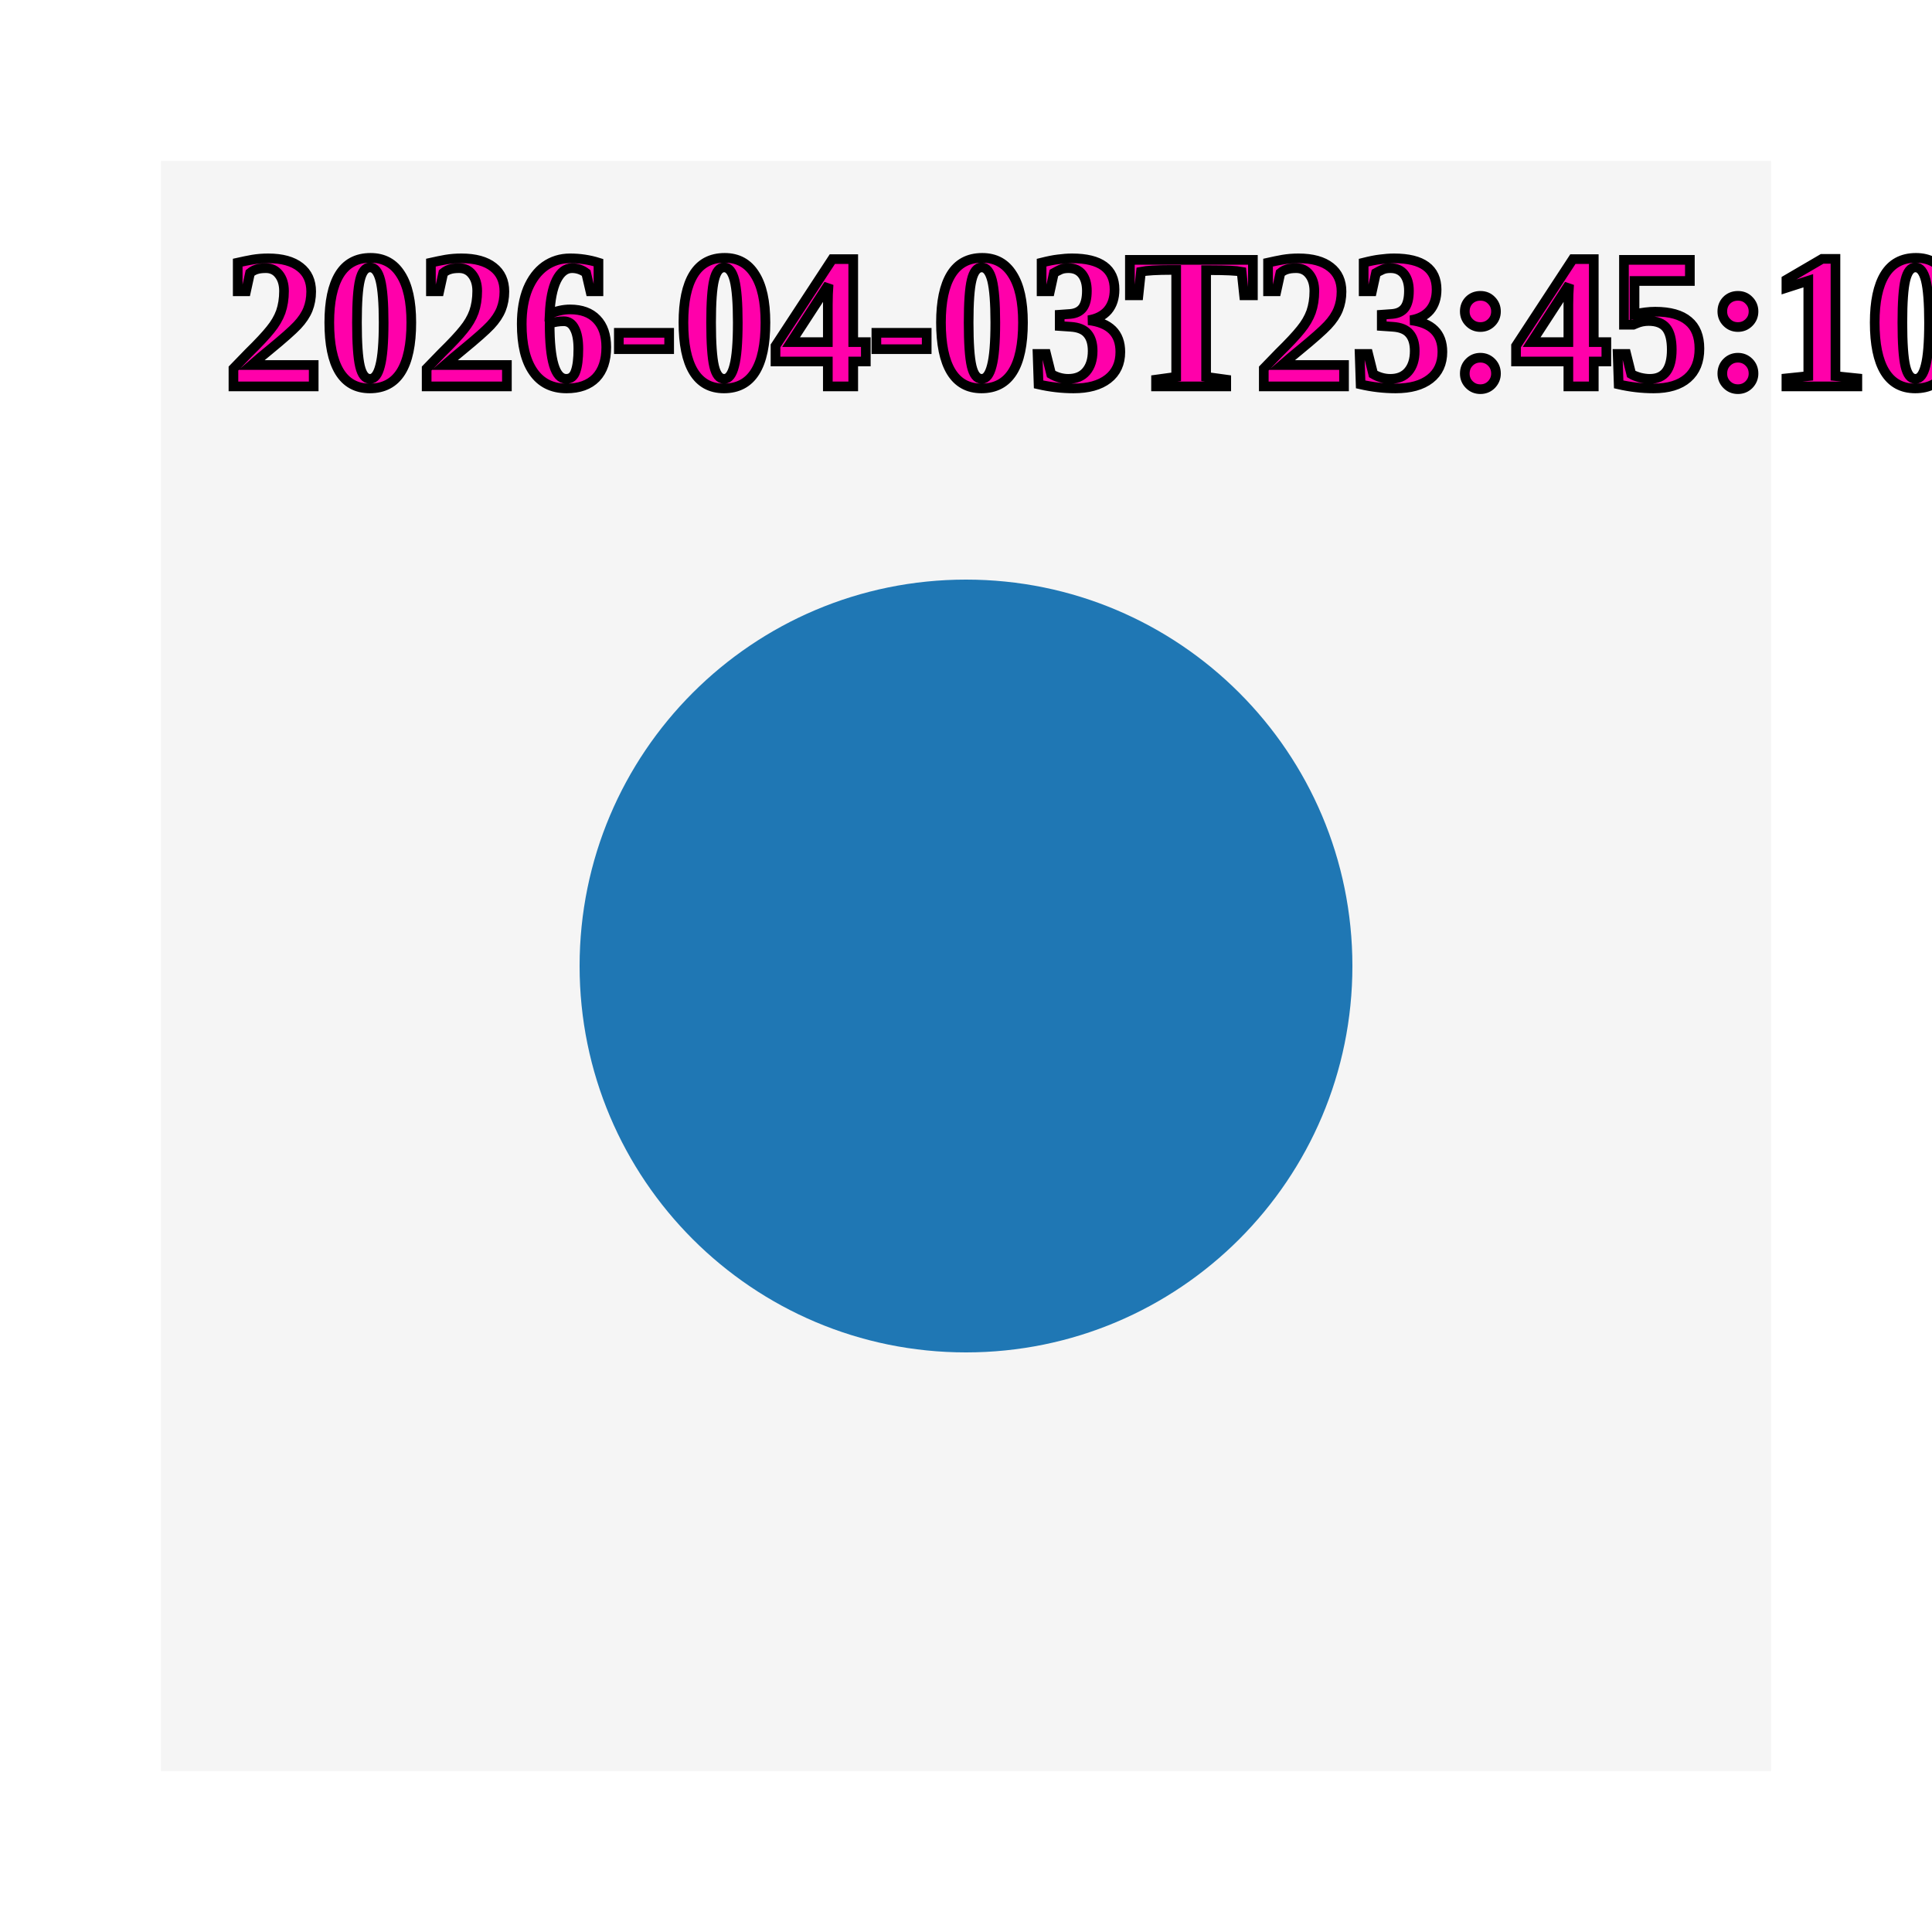
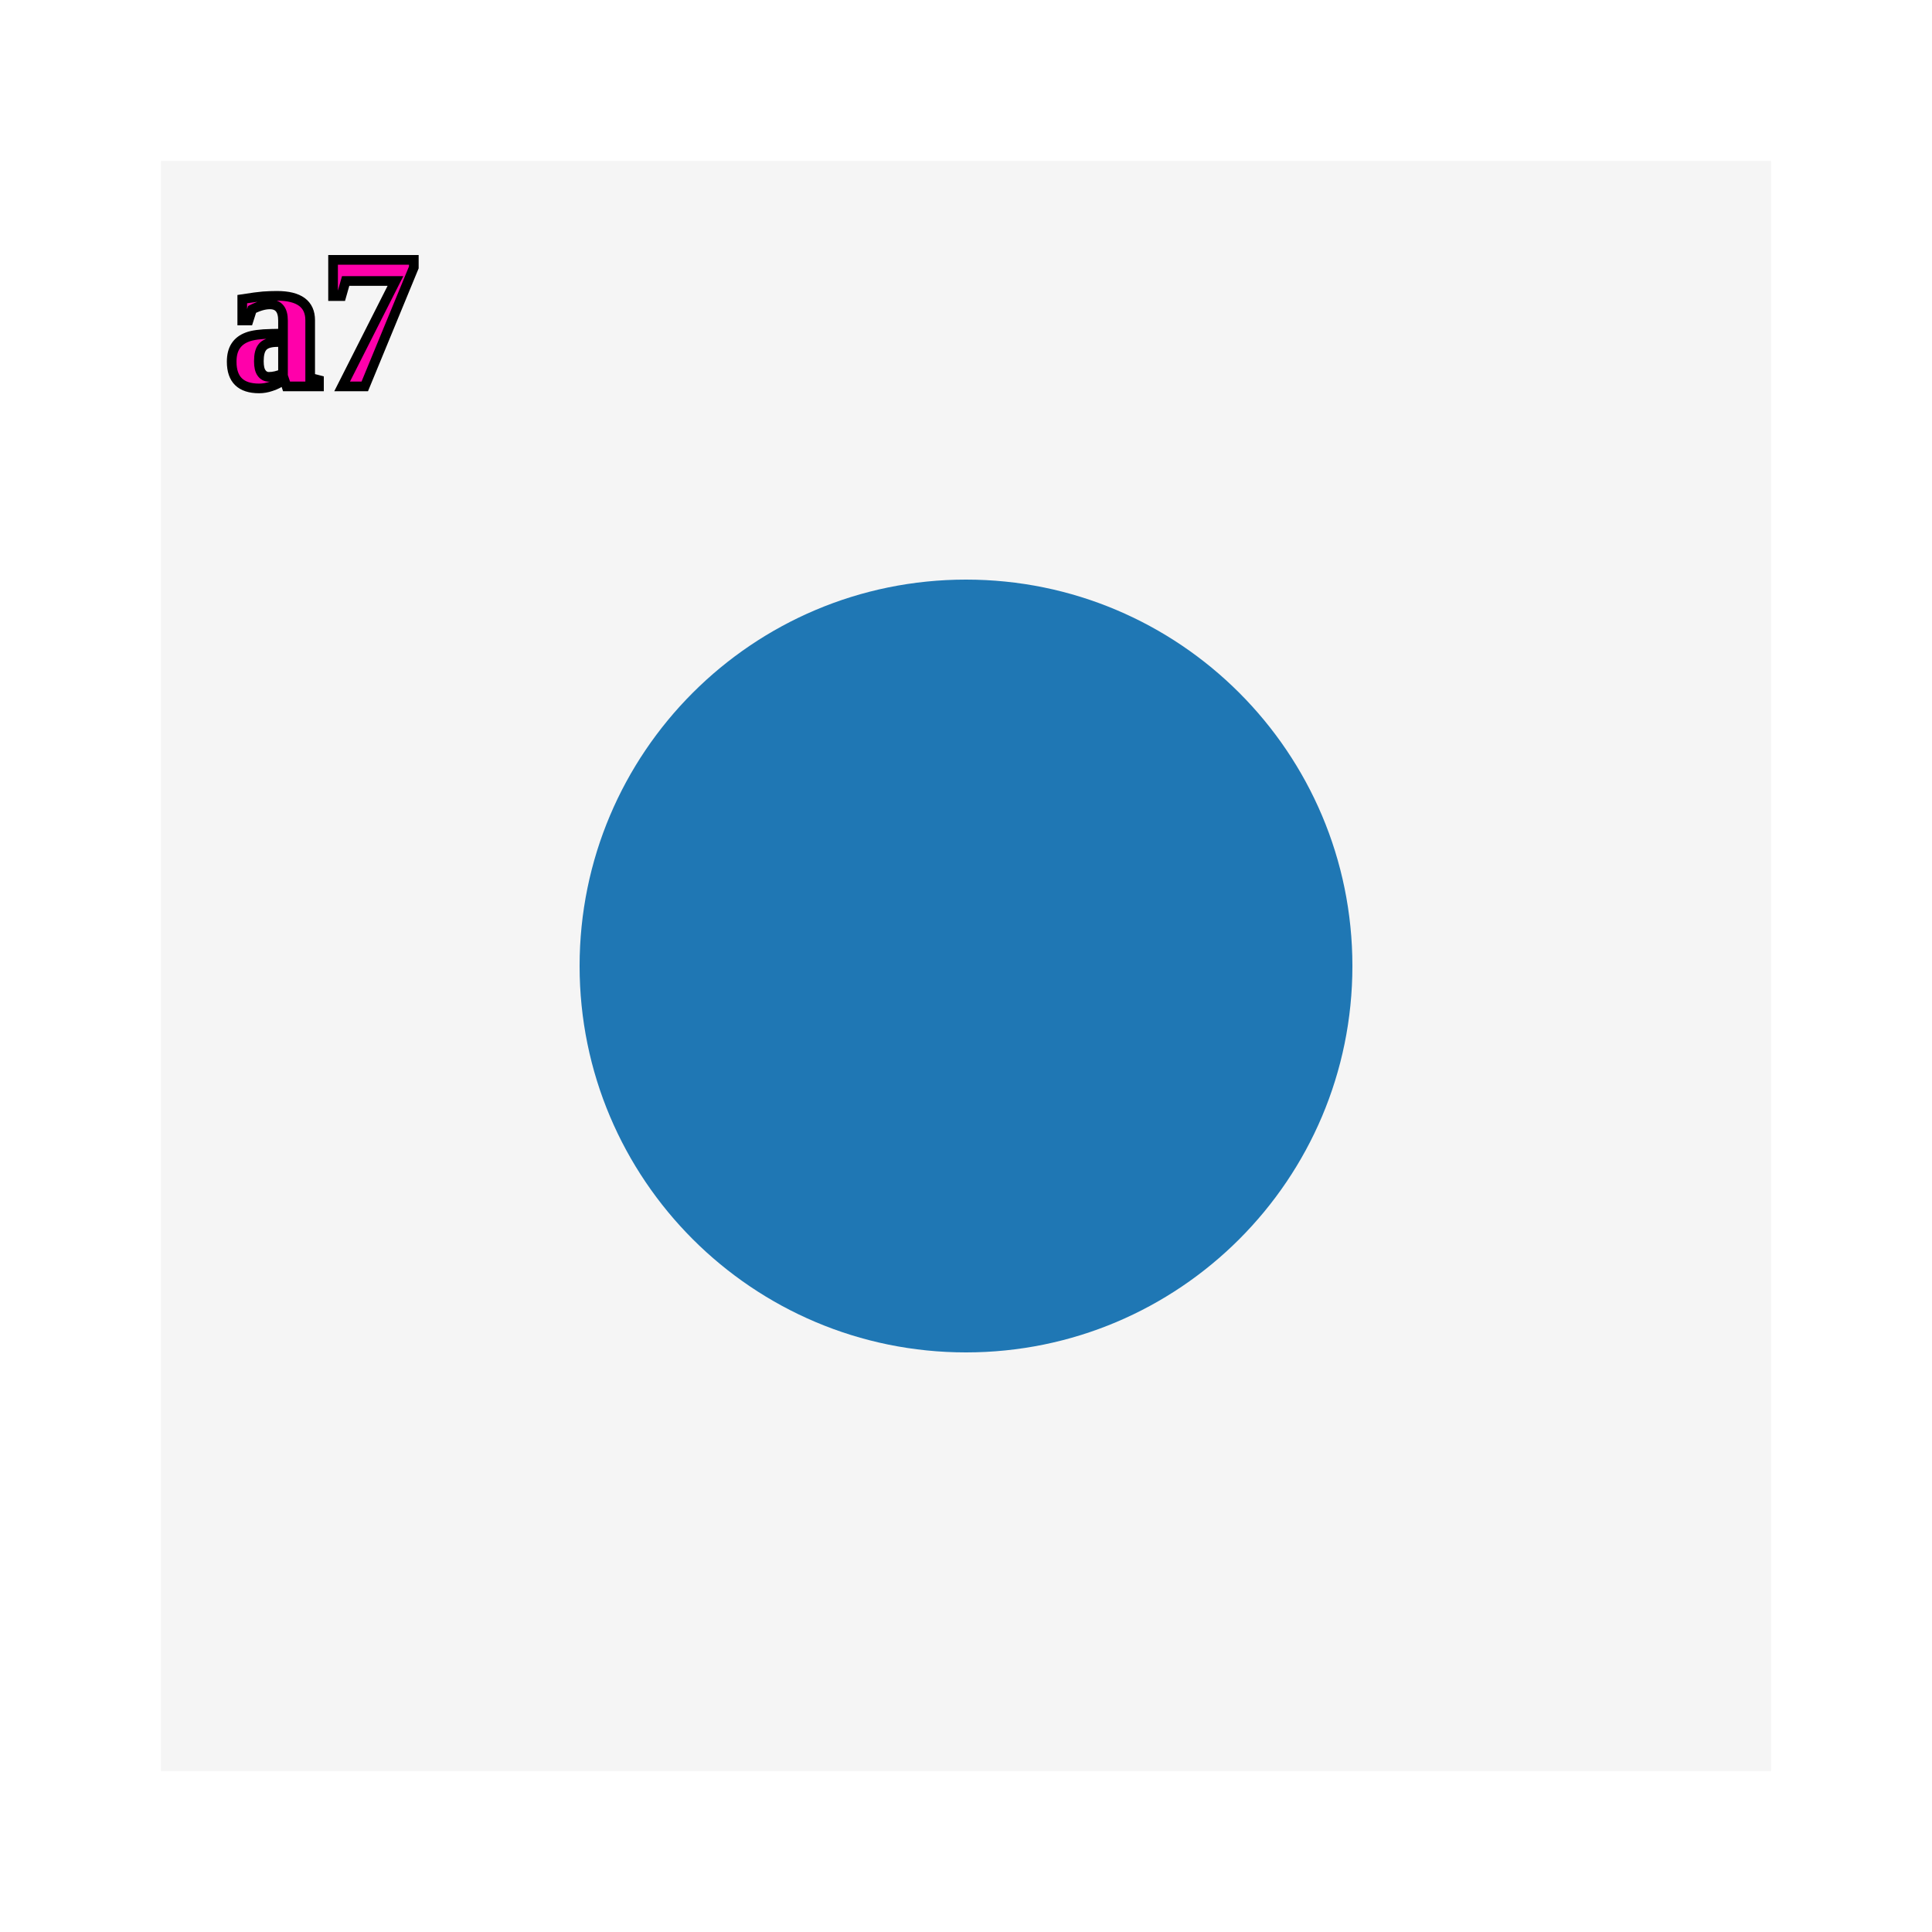
<svg xmlns="http://www.w3.org/2000/svg" width="120" height="120" viewBox="0 0 120 120">
  <rect id="bg-before-a" x="10" y="10" width="100" height="100" fill="#f5f5f5" />
  <circle id="dot-before-a" cx="60" cy="60" r="24" fill="#1f77b4" />
-   <text id="mycurrenttime" x="14" y="24" font-size="12" font-weight="700" fill="#ff00aa" stroke="#000000" stroke-width="0.6">2026-04-03T23:45:10.101</text>
+   <text id="mycurrenttime" x="14" y="24" font-size="12" font-weight="700" fill="#ff00aa" stroke="#000000" stroke-width="0.6">a7</text>
</svg>
